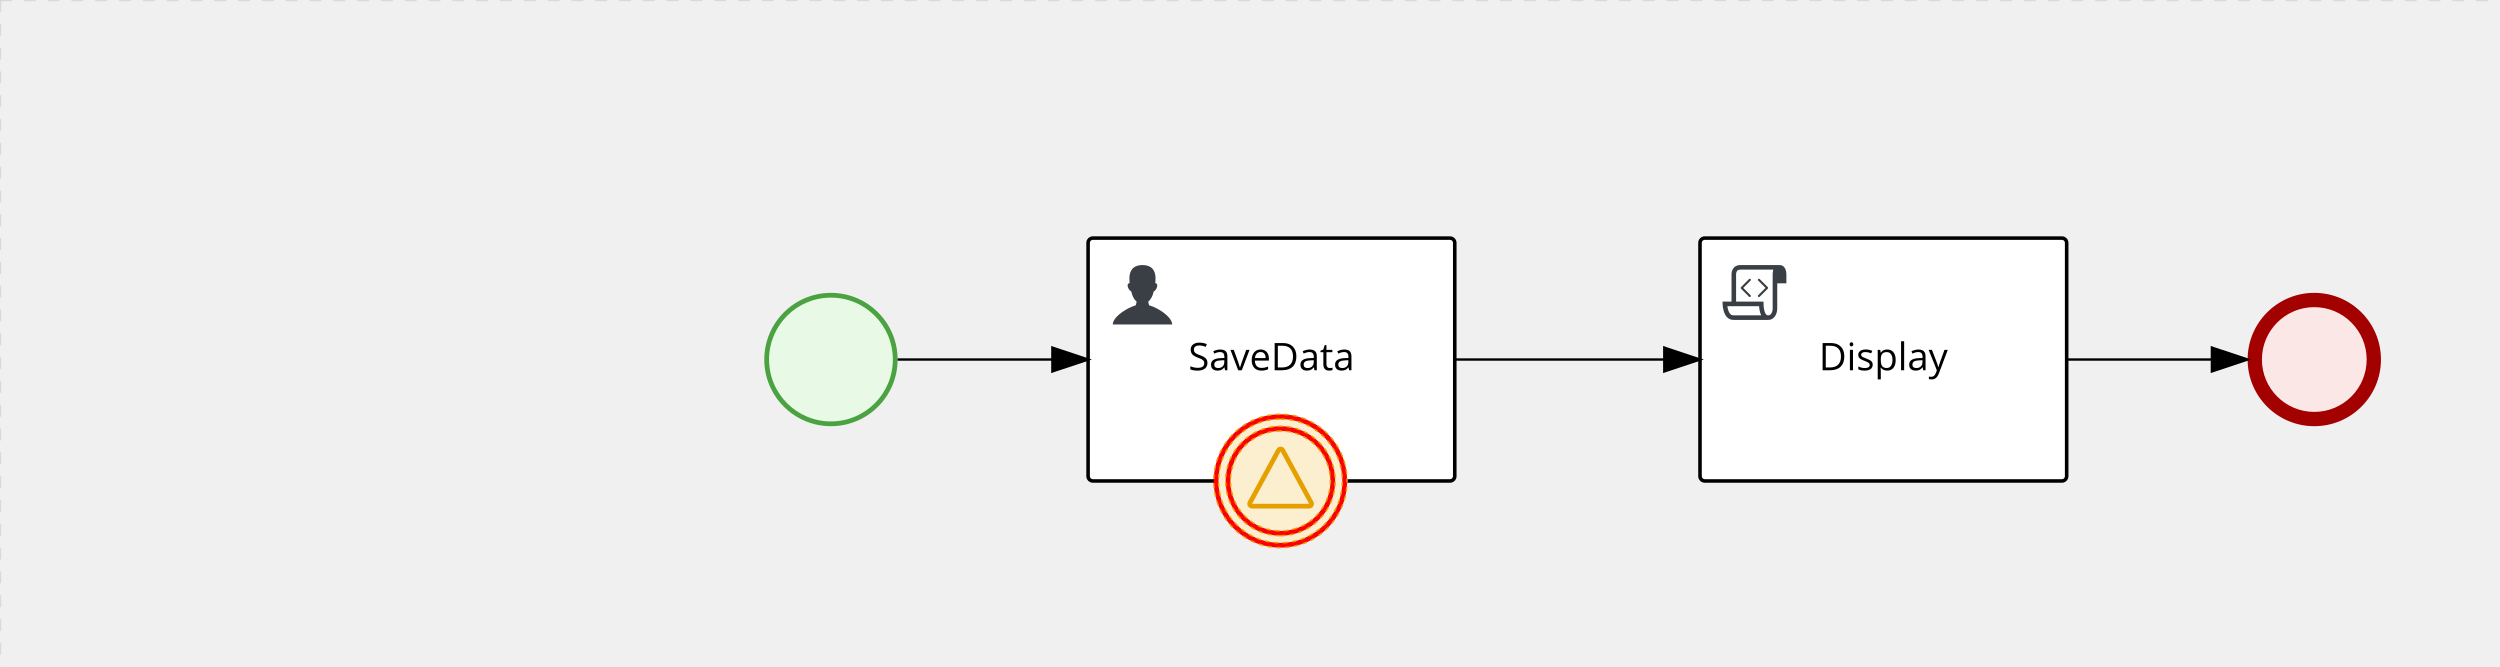
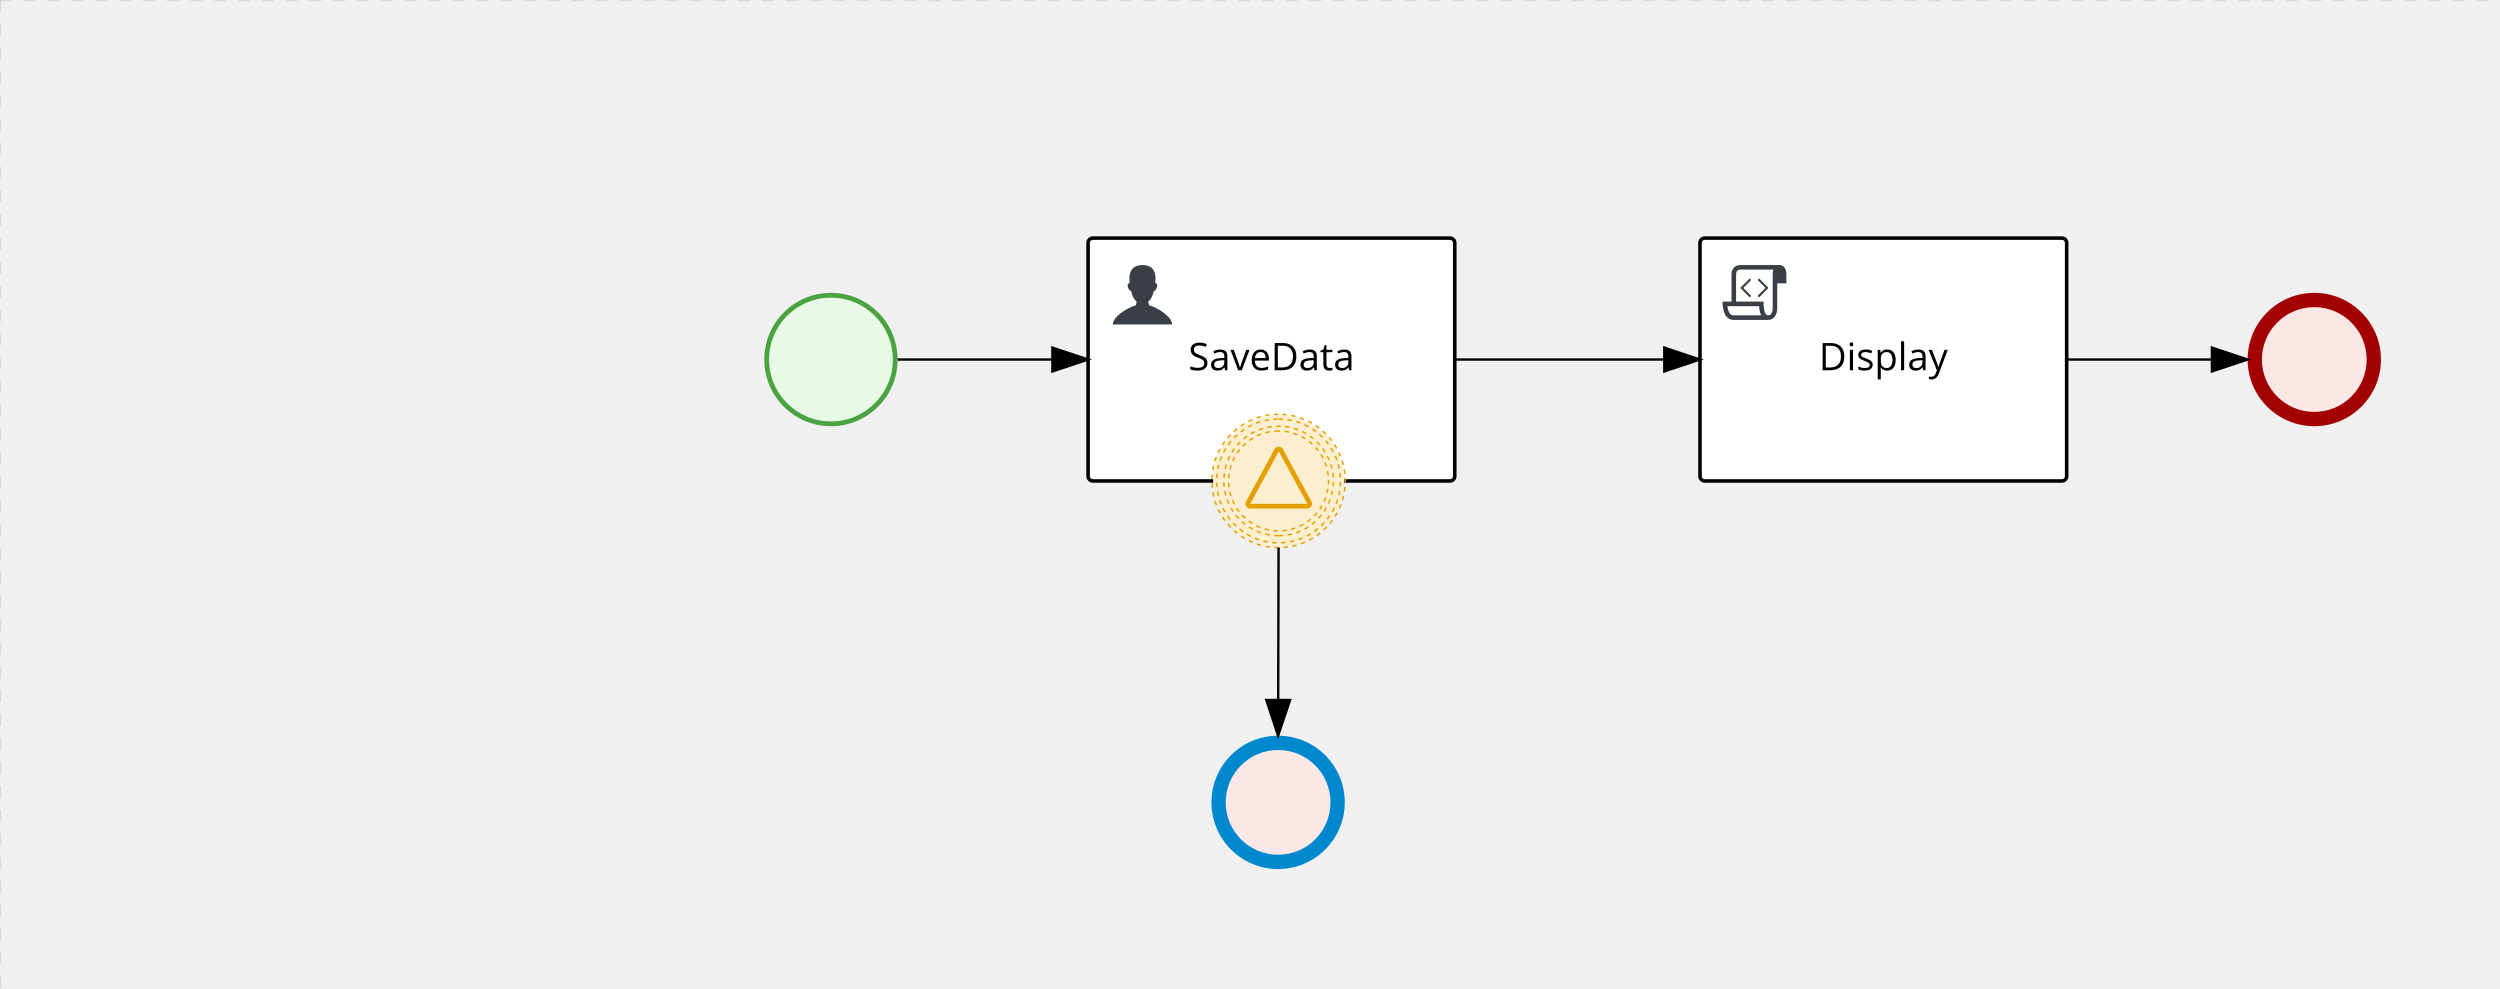
- <svg xmlns="http://www.w3.org/2000/svg" version="1.1" width="1050" height="280" viewBox="0 0 1050 280">
+ <svg xmlns="http://www.w3.org/2000/svg" version="1.1" width="1050" height="415" viewBox="0 0 1050 415">
  <defs />
  <g transform="matrix(1,0,0,1,0,0)">
    <g>
      <g>
        <g>
          <path fill="none" stroke="#d3d3d3" paint-order="fill stroke markers" d=" M 0 0 L 1200 0" stroke-miterlimit="10" stroke-opacity="0.8" stroke-dasharray="5" />
        </g>
        <g>
          <path fill="none" stroke="#d3d3d3" paint-order="fill stroke markers" d=" M 0 0 L 0 800" stroke-miterlimit="10" stroke-opacity="0.8" stroke-dasharray="5" />
        </g>
      </g>
      <g id="_7B6B680C-1F5F-45C1-81FC-37C4A5E0395E" bpmn2nodeid="_7B6B680C-1F5F-45C1-81FC-37C4A5E0395E" transform="matrix(1,0,0,1,457,100)">
        <g>
          <path fill="none" stroke="none" />
        </g>
        <g transform="matrix(1,0,0,1,0,0)">
          <path fill="#ffffff" stroke="none" id="_7B6B680C-1F5F-45C1-81FC-37C4A5E0395E?shapeType=BACKGROUND" paint-order="stroke fill markers" d=" M 2 0 L 152 0 L 152 0 A 2 2 0 0 1 154 2 L 154 100 L 154 100 A 2 2 0 0 1 152 102 L 2 102 L 2 102 A 2 2 0 0 1 0 100 L 0 2 L 0 2 A 2 2 0 0 1 2 0 Z" />
        </g>
        <g transform="matrix(1,0,0,1,0,0)">
          <path fill="none" stroke="#000000" id="_7B6B680C-1F5F-45C1-81FC-37C4A5E0395E?shapeType=BORDER&amp;renderType=STROKE" paint-order="fill stroke markers" d=" M 2 0 L 152 0 L 152 0 A 2 2 0 0 1 154 2 L 154 100 L 154 100 A 2 2 0 0 1 152 102 L 2 102 L 2 102 A 2 2 0 0 1 0 100 L 0 2 L 0 2 A 2 2 0 0 1 2 0 Z" stroke-miterlimit="10" stroke-width="1.5" stroke-dasharray="" />
        </g>
        <g>
          <g transform="matrix(0.06,0,0,0.06,9.4,9.4)">
            <g transform="matrix(1,0,0,1,0,0)">
              <path fill="#393f44" stroke="none" id="_7B6B680C-1F5F-45C1-81FC-37C4A5E0395Eundefined" paint-order="stroke fill markers" d=" M 0 0 M 16 445.21 C 16 440.869 18.784 431.129 22.001 424.217 C 35.768 394.64 77.283 359.28 129 333.084 C 144.516 325.224 157.347 319.964 167.807 317.174 C 171.932 316.074 175.729 314.414 176.525 313.363 C 178.894 310.234 180.914 302.908 181.727 294.5 L 182.5 286.5 L 178.507 283.455 C 166.303 274.146 154.284 251.678 148.04 226.5 C 145.611 216.707 145.056 215.462 142.984 215.158 C 141.703 214.97 138.083 212.243 134.939 209.099 C 123.233 197.393 116.891 177.376 121.44 166.49 C 123.002 162.751 128.155 159.01 131.75 159.004 C 134.448 159 134.471 158.603 132.914 138.788 C 130.927 113.496 134.279 92.265 143.132 74.076 C 152.232 55.38 167.569 42.882 189.049 36.66 C 210.203 30.532 237.797 30.532 258.951 36.66 C 300.042 48.563 318.958 83.806 314.955 141 C 314.32 150.075 313.624 157.788 313.409 158.14 C 313.194 158.493 314.575 159.073 316.479 159.43 C 328.929 161.766 330.986 177.018 321.496 196.621 C 316.903 206.109 309.357 214.508 304.817 215.185 C 303.023 215.453 302.293 217.146 299.943 226.5 C 296.659 239.567 294.474 245.305 287.948 257.995 C 282.491 268.606 273.035 281.109 268.108 284.229 L 264.871 286.278 L 265.518 292.889 C 266.345 301.33 268.639 309.871 270.877 312.837 C 272.067 314.415 275.002 315.79 280.063 317.139 C 291.069 320.075 303.617 325.274 321 334.102 C 369.815 358.891 410.848 393.758 425.032 422.5 C 429.07 430.682 432 440.232 432 445.21 L 432 448 L 224 448 L 16 448 L 16 445.21 Z" />
            </g>
          </g>
        </g>
        <g transform="matrix(1,0,0,1,4.04,13.68)">
          <g transform="matrix(0.04,0,0,0.04,63.36,69.12)">
            <g transform="matrix(1,0,0,1,0,0)">
              <path fill="none" stroke="none" />
            </g>
            <g transform="matrix(1,0,0,1,0,0)">
              <path fill="none" stroke="none" />
            </g>
          </g>
        </g>
        <g transform="matrix(1,0,0,1,42.10938,43.5)">
          <text fill="#000000" stroke="none" font-family="Open Sans" font-size="12pt" font-style="normal" font-weight="normal" text-decoration="normal" x="34.891" y="12" text-anchor="middle" dominant-baseline="alphabetic">SaveData</text>
        </g>
-         <g id="_9B44389D-BDD7-4012-99D0-253299BCB1C7" bpmn2nodeid="_9B44389D-BDD7-4012-99D0-253299BCB1C7" transform="matrix(1,0,0,1,52.77778,74)">
+         <g id="_9B44389D-BDD7-4012-99D0-253299BCB1C7" bpmn2nodeid="_9B44389D-BDD7-4012-99D0-253299BCB1C7" transform="matrix(1,0,0,1,52,74)">
          <g>
            <path fill="none" stroke="none" />
          </g>
          <g transform="matrix(0.125,0,0,0.125,0,0)">
            <g transform="matrix(1,0,0,1,0,0)">
              <path fill="#fbefcf" stroke="none" id="_9B44389D-BDD7-4012-99D0-253299BCB1C7?shapeType=BACKGROUND" paint-order="stroke fill markers" d=" M 0 0 M 444 224 C 444 263.9 434.2 300.8 414.4 334.5 C 394.7 368.2 368 394.9 334.4 414.5 C 300.8 434.1 263.9 444 224 444 C 184.1 444 147.2 434.2 113.5 414.4 C 79.8 394.7 53.1 368 33.5 334.4 C 13.9 300.8 4 263.9 4 224 C 4 184.1 13.8 147.2 33.6 113.5 C 53.4 79.8 80.1 53.1 113.6 33.5 C 147.1 13.9 184.1 4 224 4 C 263.9 4 300.8 13.8 334.5 33.6 C 368.2 53.4 394.9 80.1 414.5 113.6 C 434.1 147.1 444 184.1 444 224 Z" />
            </g>
            <g>
              <g transform="matrix(1,0,0,1,0,0)">
                <g transform="matrix(1,0,0,1,0,0)">
-                   <path fill="rgb(255,0,0)" stroke="rgb(229,160,0)" id="_9B44389D-BDD7-4012-99D0-253299BCB1C7?shapeType=BORDER&amp;renderType=FILL" paint-order="fill stroke markers" d=" M 0 0 M 224 408 C 122.5 408 40 325.5 40 224 C 40 122.5 122.5 40 224 40 C 325.5 40 408 122.5 408 224 C 408 325.5 325.5 408 224 408 Z M 0 0 M 224 56 C 131.4 56 56 131.4 56 224 C 56 316.6 131.4 392 224 392 C 316.6 392 392 316.6 392 224 C 392 131.4 316.6 56 224 56 Z M 0 0 M 224 16 C 252.1 16 279.3 21.5 305 32.3 C 329.8 42.8 352 57.8 371.1 76.9 C 390.2 96 405.2 118.3 415.7 143 C 426.5 168.6 432 195.9 432 224 C 432 252.1 426.5 279.3 415.7 305 C 405.2 329.8 390.2 352 371.1 371.1 C 352 390.2 329.7 405.2 305 415.7 C 279.4 426.5 252.1 432 224 432 C 195.9 432 168.7 426.5 143 415.7 C 118.2 405.2 96 390.2 76.9 371.1 C 57.8 352 42.8 329.7 32.3 305 C 21.5 279.3 16 252.1 16 224 C 16 195.9 21.5 168.7 32.3 143 C 42.8 118.2 57.8 96 76.9 76.9 C 96 57.8 118.3 42.8 143 32.3 C 168.7 21.5 195.9 16 224 16 M 224 0 C 100.3 0 0 100.3 0 224 C 0 347.7 100.3 448 224 448 C 347.7 448 448 347.7 448 224 C 448 100.3 347.7 0 224 0 L 224 0 Z" stroke-miterlimit="10" stroke-width="5" stroke-dasharray="15,15" />
+                   <path fill="none" stroke="rgb(229,160,0)" id="_9B44389D-BDD7-4012-99D0-253299BCB1C7?shapeType=BORDER&amp;renderType=FILL" paint-order="fill stroke markers" d=" M 0 0 M 224 408 C 122.5 408 40 325.5 40 224 C 40 122.5 122.5 40 224 40 C 325.5 40 408 122.5 408 224 C 408 325.5 325.5 408 224 408 Z M 0 0 M 224 56 C 131.4 56 56 131.4 56 224 C 56 316.6 131.4 392 224 392 C 316.6 392 392 316.6 392 224 C 392 131.4 316.6 56 224 56 Z M 0 0 M 224 16 C 252.1 16 279.3 21.5 305 32.3 C 329.8 42.8 352 57.8 371.1 76.9 C 390.2 96 405.2 118.3 415.7 143 C 426.5 168.6 432 195.9 432 224 C 432 252.1 426.5 279.3 415.7 305 C 405.2 329.8 390.2 352 371.1 371.1 C 352 390.2 329.7 405.2 305 415.7 C 279.4 426.5 252.1 432 224 432 C 195.9 432 168.7 426.5 143 415.7 C 118.2 405.2 96 390.2 76.9 371.1 C 57.8 352 42.8 329.7 32.3 305 C 21.5 279.3 16 252.1 16 224 C 16 195.9 21.5 168.7 32.3 143 C 42.8 118.2 57.8 96 76.9 76.9 C 96 57.8 118.3 42.8 143 32.3 C 168.7 21.5 195.9 16 224 16 M 224 0 C 100.3 0 0 100.3 0 224 C 0 347.7 100.3 448 224 448 C 347.7 448 448 347.7 448 224 C 448 100.3 347.7 0 224 0 L 224 0 Z" stroke-miterlimit="10" stroke-width="5" stroke-dasharray="15,15" />
                </g>
              </g>
            </g>
            <g>
              <g transform="matrix(1,0,0,1,0,0)">
                <g transform="matrix(1,0,0,1,0,0)">
                  <path fill="#e5a000" stroke="none" id="_9B44389D-BDD7-4012-99D0-253299BCB1C7undefined" paint-order="stroke fill markers" d=" M 0 0 M 224.6 124.8 L 320.5 300.7 L 128.8 300.7 L 224.6 124.8 M 224.6 108.7 C 221.7 108.7 219 109.5 216.5 110.9 C 214 112.3 212.1 114.5 210.6 117 L 114.7 293 C 111.8 298.2 111.9 303.5 114.9 308.8 C 116.3 311.2 118.2 313.2 120.7 314.6 C 123.1 316 125.8 316.7 128.7 316.7 L 320.5 316.7 C 323.4 316.7 325.9 316 328.4 314.6 C 330.9 313.2 332.8 311.3 334.2 308.8 C 337.3 303.6 337.3 298.3 334.4 293 L 238.5 117 C 237.1 114.4 235.2 112.4 232.7 110.9 C 230.2 109.4 227.5 108.7 224.6 108.7 L 224.6 108.7 Z" />
                </g>
              </g>
            </g>
          </g>
          <g transform="matrix(1,0,0,1,28,61)" />
        </g>
      </g>
      <g id="_BE26A3CF-04F0-451D-AC2F-DF3798A59A18" bpmn2nodeid="_BE26A3CF-04F0-451D-AC2F-DF3798A59A18" transform="matrix(1,0,0,1,714,100)">
        <g>
          <path fill="none" stroke="none" />
        </g>
        <g transform="matrix(1,0,0,1,0,0)">
          <path fill="#ffffff" stroke="none" id="_BE26A3CF-04F0-451D-AC2F-DF3798A59A18?shapeType=BACKGROUND" paint-order="stroke fill markers" d=" M 2 0 L 152 0 L 152 0 A 2 2 0 0 1 154 2 L 154 100 L 154 100 A 2 2 0 0 1 152 102 L 2 102 L 2 102 A 2 2 0 0 1 0 100 L 0 2 L 0 2 A 2 2 0 0 1 2 0 Z" />
        </g>
        <g transform="matrix(1,0,0,1,0,0)">
          <path fill="none" stroke="#000000" id="_BE26A3CF-04F0-451D-AC2F-DF3798A59A18?shapeType=BORDER&amp;renderType=STROKE" paint-order="fill stroke markers" d=" M 2 0 L 152 0 L 152 0 A 2 2 0 0 1 154 2 L 154 100 L 154 100 A 2 2 0 0 1 152 102 L 2 102 L 2 102 A 2 2 0 0 1 0 100 L 0 2 L 0 2 A 2 2 0 0 1 2 0 Z" stroke-miterlimit="10" stroke-width="1.5" stroke-dasharray="" />
        </g>
        <g>
          <g transform="matrix(0.06,0,0,0.06,9.4,9.4)">
            <g transform="matrix(1,0,0,1,0,0)">
              <path fill="#393f44" stroke="none" id="_BE26A3CF-04F0-451D-AC2F-DF3798A59A18undefined" paint-order="stroke fill markers" d=" M 0 0 M 197.3 130.2 C 194.4 127.3 189.6 127.3 186.7 130.2 L 130.2 186.7 C 127.3 189.6 127.3 194.4 130.2 197.3 L 186.7 253.8 C 188.1 255.3 190.1 256 192 256 C 193.9 256 195.9 255.3 197.3 253.7 C 200.2 250.8 200.2 246 197.3 243.1 L 146.2 192 L 197.3 140.8 C 200.2 137.9 200.2 133.1 197.3 130.2 Z" />
            </g>
            <g transform="matrix(1,0,0,1,0,0)">
              <path fill="#393f44" stroke="none" id="_BE26A3CF-04F0-451D-AC2F-DF3798A59A18undefined" paint-order="stroke fill markers" d=" M 0 0 M 261.3 130.2 C 258.4 127.3 253.6 127.3 250.7 130.2 C 247.8 133.1 247.8 137.9 250.7 140.8 L 301.8 191.9 L 250.7 243 C 247.8 245.9 247.8 250.7 250.7 253.6 C 252.1 255.3 254.1 256 256 256 C 257.9 256 259.9 255.3 261.3 253.8 L 317.8 197.3 C 320.7 194.4 320.7 189.6 317.8 186.7 L 261.3 130.2 Z" />
            </g>
            <g transform="matrix(1,0,0,1,0,0)">
              <path fill="#393f44" stroke="none" id="_BE26A3CF-04F0-451D-AC2F-DF3798A59A18undefined" paint-order="stroke fill markers" d=" M 0 0 M 400 32 C 400 32 152.8 32 128 32 C 62 32 64 96 64 96 L 64 288 L 1 288 C 1 288 -4 416 78 416 L 320 416 C 368 416 384 368 384 336 C 384 314.2 384 224.4 384 160 L 448 160 L 448 96 C 448 96 449 32 400 32 Z M 0 0 M 78 383.9 C 68.5 383.9 61.6 381.1 55.5 374.9 C 43.4 362.4 37.5 339.6 34.9 320 L 256.9 320 C 257.1 322.7 257.3 325.4 257.6 328.2 C 260 351.6 264.7 370.1 271.9 383.9 L 78 383.9 L 78 383.9 Z M 0 0 M 352 336 C 352 345.9 349.6 360.3 342.9 371 C 337.2 380.1 330.4 384 320 384 C 285 384 288 288 288 288 L 96 288 L 96 96 L 96 95.9 L 96 95.1 C 96 90.6 97.6 78.3 104.7 71.2 C 106.5 69.4 111.9 64 128 64 L 356.5 64 C 354.4 72.8 352.8 81.8 352.2 89.9 C 352.2 90.5 352.1 91.1 352.1 91.7 C 352.1 92 352.1 92.3 352.1 92.6 C 352 94.8 352 96 352 96 L 352 160 L 352 336 Z" />
            </g>
          </g>
        </g>
        <g transform="matrix(1,0,0,1,49.92188,43.5)">
          <text fill="#000000" stroke="none" font-family="Open Sans" font-size="12pt" font-style="normal" font-weight="normal" text-decoration="normal" x="27.078" y="12" text-anchor="middle" dominant-baseline="alphabetic">Display</text>
        </g>
      </g>
      <g id="_3A3544F4-9526-4615-B724-CABDB0732BF4" bpmn2nodeid="_3A3544F4-9526-4615-B724-CABDB0732BF4" transform="matrix(1,0,0,1,321,123)">
        <g>
          <path fill="none" stroke="none" />
        </g>
        <g transform="matrix(0.125,0,0,0.125,0,0)">
          <g transform="matrix(1,0,0,1,0,0)">
            <path fill="#e8fae6" stroke="none" id="_3A3544F4-9526-4615-B724-CABDB0732BF4?shapeType=BACKGROUND" paint-order="stroke fill markers" d=" M 0 0 M 444 224 C 444 263.9 434.2 300.8 414.4 334.5 C 394.7 368.2 368 394.9 334.4 414.5 C 300.8 434.1 263.9 444 224 444 C 184.1 444 147.2 434.2 113.5 414.4 C 79.8 394.7 53.1 368 33.5 334.4 C 13.9 300.8 4 263.9 4 224 C 4 184.1 13.8 147.2 33.6 113.5 C 53.4 79.8 80.1 53.1 113.6 33.5 C 147.1 13.9 184.1 4 224 4 C 263.9 4 300.8 13.8 334.5 33.6 C 368.2 53.4 394.9 80.1 414.5 113.6 C 434.1 147.1 444 184.1 444 224 Z" />
          </g>
          <g>
            <g transform="matrix(1,0,0,1,0,0)">
              <g transform="matrix(1,0,0,1,0,0)">
                <path fill="#4aa241" stroke="none" id="_3A3544F4-9526-4615-B724-CABDB0732BF4?shapeType=BORDER&amp;renderType=FILL" paint-order="stroke fill markers" d=" M 0 0 M 224 0 C 100.3 0 0 100.3 0 224 C 0 347.7 100.3 448 224 448 C 347.7 448 448 347.7 448 224 C 448 100.3 347.7 0 224 0 Z M 0 0 M 224 432 C 109.1 432 16 338.9 16 224 C 16 109.1 109.1 16 224 16 C 338.9 16 432 109.1 432 224 C 432 338.9 338.9 432 224 432 Z" />
              </g>
            </g>
          </g>
        </g>
        <g transform="matrix(1,0,0,1,28,61)" />
      </g>
      <g id="_B0162CC8-78DA-4610-8967-EA395761960C" bpmn2nodeid="_B0162CC8-78DA-4610-8967-EA395761960C" transform="matrix(1,0,0,1,944,123)">
        <g>
          <path fill="none" stroke="none" />
        </g>
        <g transform="matrix(0.125,0,0,0.125,0,0)">
          <g transform="matrix(1,0,0,1,0,0)">
            <path fill="#fce7e7" stroke="none" id="_B0162CC8-78DA-4610-8967-EA395761960C?shapeType=BACKGROUND" paint-order="stroke fill markers" d=" M 0 0 M 444 224 C 444 263.9 434.2 300.8 414.4 334.5 C 394.7 368.2 368 394.9 334.4 414.5 C 300.8 434.1 263.9 444 224 444 C 184.1 444 147.2 434.2 113.5 414.4 C 79.8 394.7 53.1 368 33.5 334.4 C 13.9 300.8 4 263.9 4 224 C 4 184.1 13.8 147.2 33.6 113.5 C 53.4 79.8 80.1 53.1 113.6 33.5 C 147.1 13.9 184.1 4 224 4 C 263.9 4 300.8 13.8 334.5 33.6 C 368.2 53.4 394.9 80.1 414.5 113.6 C 434.1 147.1 444 184.1 444 224 Z" />
          </g>
          <g>
            <g transform="matrix(1,0,0,1,0,0)">
              <g transform="matrix(1,0,0,1,0,0)">
                <path fill="#a30000" stroke="none" id="_B0162CC8-78DA-4610-8967-EA395761960C?shapeType=BORDER&amp;renderType=FILL" paint-order="stroke fill markers" d=" M 0 0 M 224 0 C 100.3 0 0 100.3 0 224 C 0 347.7 100.3 448 224 448 C 347.7 448 448 347.7 448 224 C 448 100.3 347.7 0 224 0 Z M 0 0 M 224 400 C 126.8 400 48 321.2 48 224 C 48 126.8 126.8 48 224 48 C 321.2 48 400 126.8 400 224 C 400 321.2 321.2 400 224 400 Z" />
              </g>
            </g>
          </g>
        </g>
        <g transform="matrix(1,0,0,1,28,61)" />
      </g>
      <g id="_8032A7BA-406D-4F87-852E-4F2278B824D4" bpmn2nodeid="_8032A7BA-406D-4F87-852E-4F2278B824D4">
        <g>
          <path fill="none" stroke="#000000" paint-order="fill stroke markers" d=" M 377 151 L 442 151" stroke-miterlimit="10" stroke-dasharray="" />
        </g>
        <g transform="matrix(1,0,0,1,377,151)" />
        <g transform="matrix(6.123233995736766e-17,1,-1,6.123233995736766e-17,457,146)">
          <path fill="#000000" stroke="#000000" paint-order="fill stroke markers" d=" M 10 15 L 0 15 L 5 0 Z" stroke-miterlimit="10" stroke-dasharray="" />
        </g>
        <g transform="matrix(1,0,0,1,377,141)" />
      </g>
      <g id="_C0346704-640A-46F2-8E86-A69F4F8C69C5" bpmn2nodeid="_C0346704-640A-46F2-8E86-A69F4F8C69C5">
        <g>
          <path fill="none" stroke="#000000" paint-order="fill stroke markers" d=" M 611 151 L 699 151" stroke-miterlimit="10" stroke-dasharray="" />
        </g>
        <g transform="matrix(1,0,0,1,611,151)" />
        <g transform="matrix(6.123233995736766e-17,1,-1,6.123233995736766e-17,714,146)">
          <path fill="#000000" stroke="#000000" paint-order="fill stroke markers" d=" M 10 15 L 0 15 L 5 0 Z" stroke-miterlimit="10" stroke-dasharray="" />
        </g>
        <g transform="matrix(1,0,0,1,611,141)" />
      </g>
      <g id="_644F692C-258F-4580-BA32-0595DEFF9433" bpmn2nodeid="_644F692C-258F-4580-BA32-0595DEFF9433">
        <g>
          <path fill="none" stroke="#000000" paint-order="fill stroke markers" d=" M 868 151 L 929 151" stroke-miterlimit="10" stroke-dasharray="" />
        </g>
        <g transform="matrix(1,0,0,1,868,151)" />
        <g transform="matrix(6.123233995736766e-17,1,-1,6.123233995736766e-17,944,146)">
          <path fill="#000000" stroke="#000000" paint-order="fill stroke markers" d=" M 10 15 L 0 15 L 5 0 Z" stroke-miterlimit="10" stroke-dasharray="" />
        </g>
        <g transform="matrix(1,0,0,1,868,141)" />
      </g>
+       <g transform="matrix(1,0,0,1,457,100)" />
      <g transform="matrix(1,0,0,1,714,100)" />
      <g transform="matrix(1,0,0,1,321,123)" />
      <g transform="matrix(1,0,0,1,944,123)" />
-       <g transform="matrix(1,0,0,1,457,100)" />
-       <g transform="matrix(1,0,0,1,509.7778,174)" />
+       <g transform="matrix(1,0,0,1,509,174)" />
+       <g id="_DB598949-EB19-4119-A64D-FC4F703BE1C4" bpmn2nodeid="_DB598949-EB19-4119-A64D-FC4F703BE1C4" transform="matrix(1,0,0,1,508.8,309)">
+         <g>
+           <path fill="none" stroke="none" />
+         </g>
+         <g transform="matrix(0.125,0,0,0.125,0,0)">
+           <g transform="matrix(1,0,0,1,0,0)">
+             <path fill="#fce7e7" stroke="none" id="_DB598949-EB19-4119-A64D-FC4F703BE1C4?shapeType=BACKGROUND" paint-order="stroke fill markers" d=" M 0 0 M 444 224 C 444 263.9 434.2 300.8 414.4 334.5 C 394.7 368.2 368 394.9 334.4 414.5 C 300.8 434.1 263.9 444 224 444 C 184.1 444 147.2 434.2 113.5 414.4 C 79.8 394.7 53.1 368 33.5 334.4 C 13.9 300.8 4 263.9 4 224 C 4 184.1 13.8 147.2 33.6 113.5 C 53.4 79.8 80.1 53.1 113.6 33.5 C 147.1 13.9 184.1 4 224 4 C 263.9 4 300.8 13.8 334.5 33.6 C 368.2 53.4 394.9 80.1 414.5 113.6 C 434.1 147.1 444 184.1 444 224 Z" />
+           </g>
+           <g>
+             <g transform="matrix(1,0,0,1,0,0)">
+               <g transform="matrix(1,0,0,1,0,0)">
+                 <path fill="rgb(0,136,206)" stroke="none" id="_DB598949-EB19-4119-A64D-FC4F703BE1C4?shapeType=BORDER&amp;renderType=FILL" paint-order="stroke fill markers" d=" M 0 0 M 224 0 C 100.3 0 0 100.3 0 224 C 0 347.7 100.3 448 224 448 C 347.7 448 448 347.7 448 224 C 448 100.3 347.7 0 224 0 Z M 0 0 M 224 400 C 126.8 400 48 321.2 48 224 C 48 126.8 126.8 48 224 48 C 321.2 48 400 126.8 400 224 C 400 321.2 321.2 400 224 400 Z" />
+               </g>
+             </g>
+           </g>
+         </g>
+         <g transform="matrix(1,0,0,1,28,61)" />
+       </g>
+       <g id="_DBFC7DB6-2AE9-4DA7-A734-1CF8D5D02C2A" bpmn2nodeid="_DBFC7DB6-2AE9-4DA7-A734-1CF8D5D02C2A">
+         <g>
+           <path fill="none" stroke="#000000" paint-order="fill stroke markers" d=" M 537 230 L 536.838 294" stroke-miterlimit="10" stroke-dasharray="" />
+         </g>
+         <g transform="matrix(1,0,0,1,537,230)" />
+         <g transform="matrix(-0.9999968,-0.002531637,0.002531637,-0.9999968,541.8,309.0127)">
+           <path fill="#000000" stroke="#000000" paint-order="fill stroke markers" d=" M 10 15 L 0 15 L 5 0 Z" stroke-miterlimit="10" stroke-dasharray="" />
+         </g>
+         <g transform="matrix(1,0,0,1,546.8,269.4747)" />
+       </g>
+       <g transform="matrix(1,0,0,1,508.8,309)" />
    </g>
  </g>
</svg>
